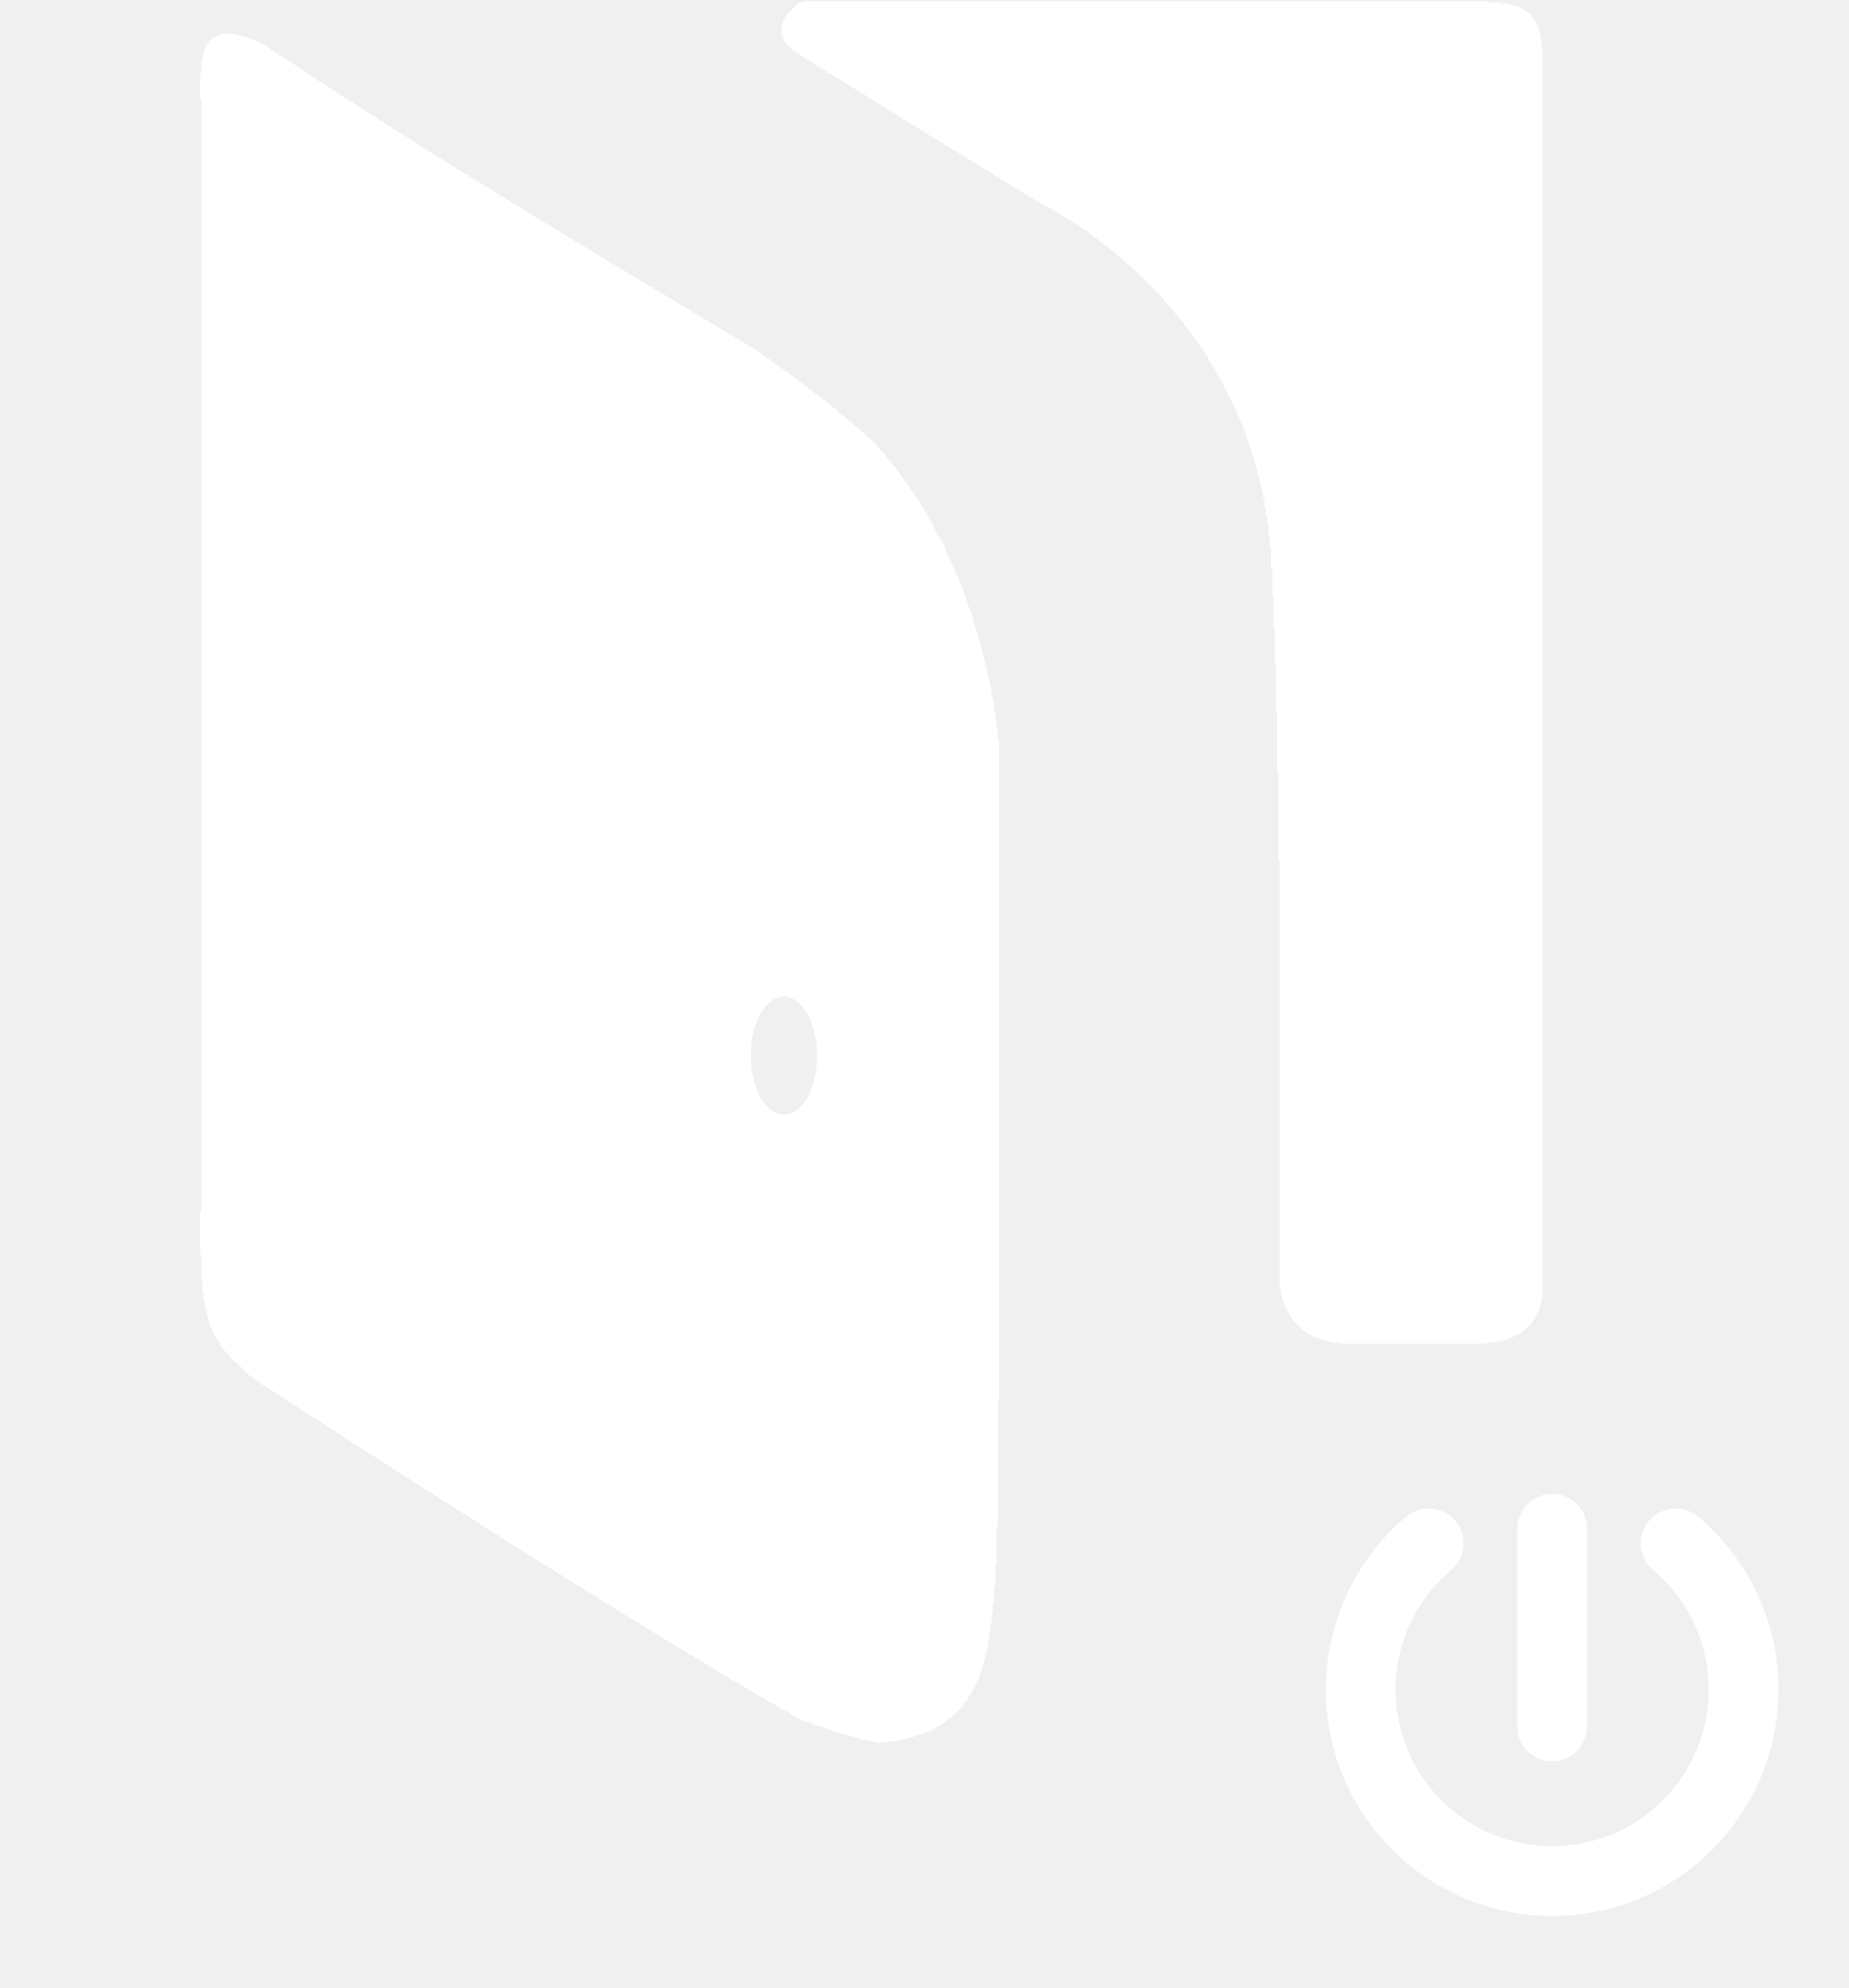
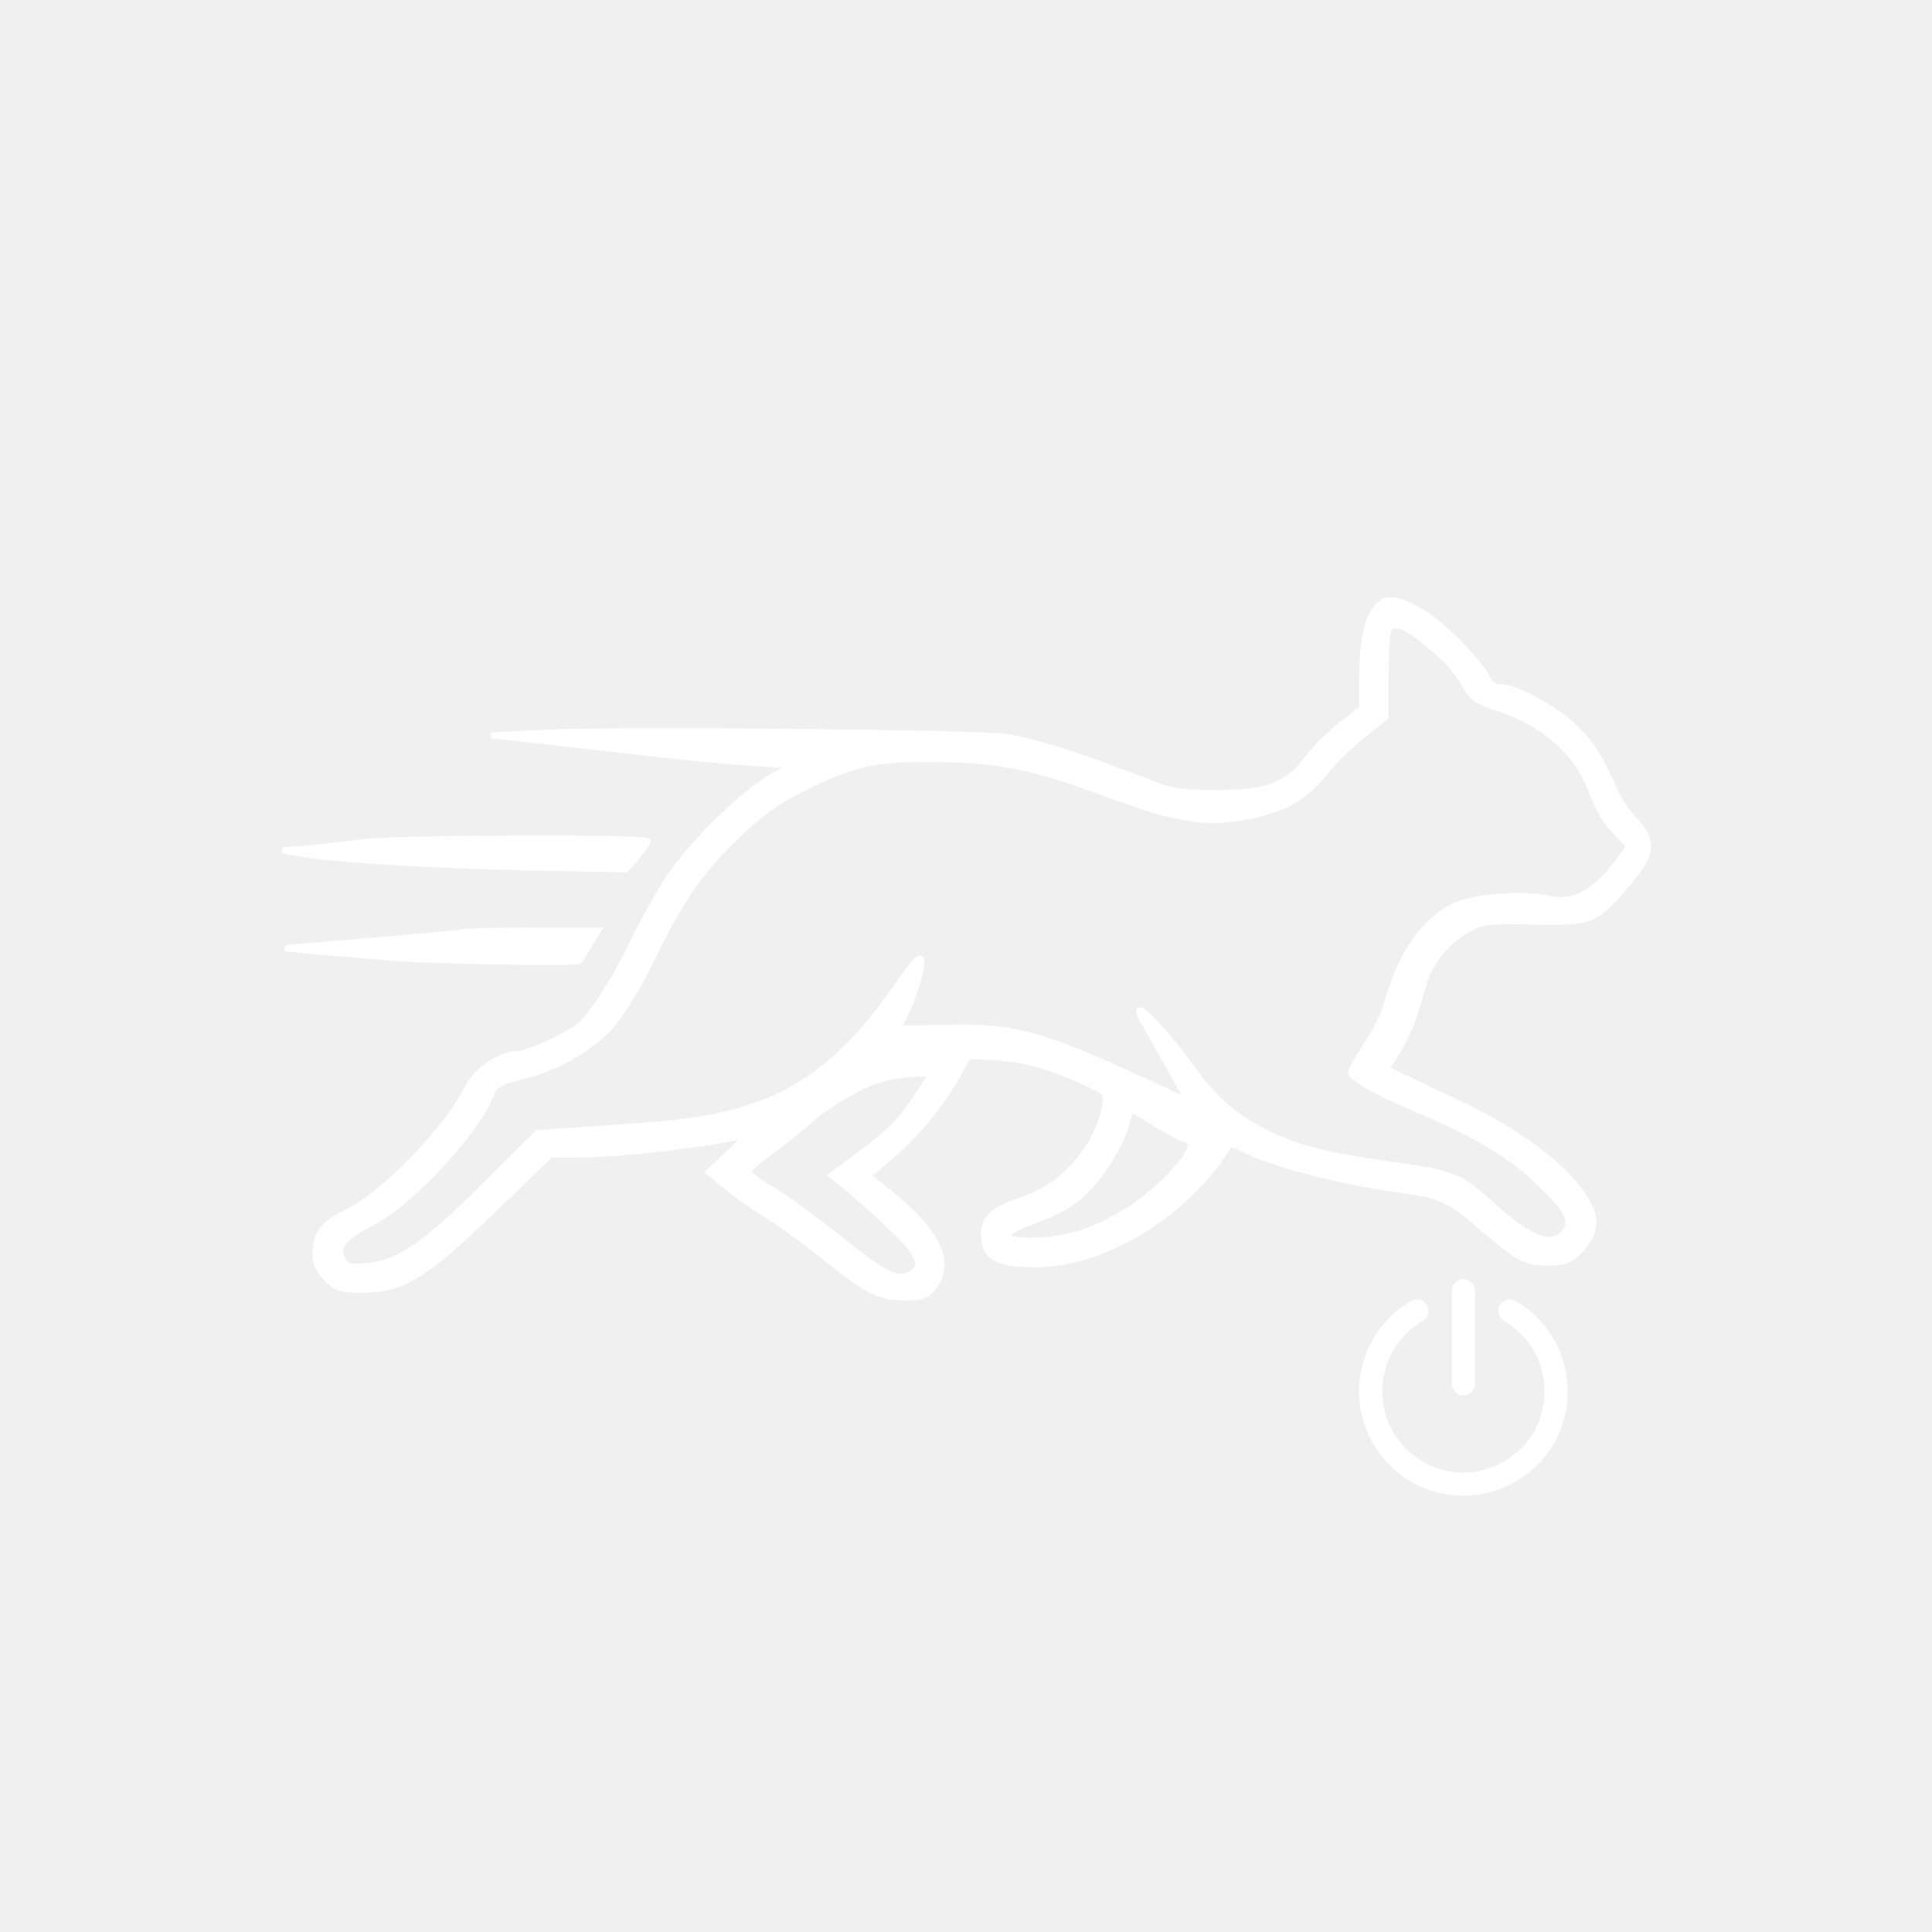
- <svg xmlns="http://www.w3.org/2000/svg" width="53" height="57" viewBox="0 0 53 57" fill="none">
-   <path fill-rule="evenodd" clip-rule="evenodd" d="M6.349 0.974L6.313 1.01H6.241L6.205 1.046H6.169L6.133 1.082H6.097L5.988 1.191V1.227L5.916 1.299V1.335L5.88 1.371V1.443L5.844 1.479V1.551L5.808 1.587V1.732L5.772 1.768V2.056L5.736 2.092V2.814L5.772 2.85V34.704L5.736 34.74V35.967L5.772 36.003V36.688L5.808 36.724V37.049L5.844 37.085V37.302L5.88 37.338V37.518L5.916 37.554V37.662L5.952 37.699V37.807L5.988 37.843V37.915L6.024 37.951V38.023L6.061 38.059V38.095L6.097 38.131V38.203L6.133 38.24V38.276L6.205 38.348V38.384L6.241 38.42V38.456L6.313 38.528V38.564L6.385 38.636V38.672L6.602 38.889V38.925L6.746 39.069H6.782L7.179 39.466H7.215L7.323 39.574H7.359L7.431 39.647H7.467L7.54 39.719H7.576L7.648 39.791H7.684L7.756 39.863H7.792L7.828 39.899H7.864L7.936 39.971H7.972L8.045 40.043H8.081L8.153 40.115H8.189L8.261 40.188H8.297L8.369 40.26H8.405L8.441 40.296H8.478L8.55 40.368H8.586L8.658 40.44H8.694L8.766 40.512H8.802L8.874 40.584H8.91L8.983 40.657H9.019L9.055 40.693H9.091L9.163 40.765H9.199L9.271 40.837H9.307L9.379 40.909H9.415L9.488 40.981H9.524L9.56 41.017H9.596L9.668 41.09H9.704L9.776 41.162H9.812L9.884 41.234H9.921L9.993 41.306H10.029L10.101 41.378H10.137L10.173 41.414H10.209L10.281 41.486H10.317L10.389 41.559H10.426L10.498 41.631H10.534L10.606 41.703H10.642L10.678 41.739H10.714L10.786 41.811H10.822L10.895 41.883H10.931L11.003 41.955H11.039L11.075 41.991H11.111L11.183 42.063H11.219L11.291 42.136H11.328L11.4 42.208H11.436L11.508 42.28H11.544L11.58 42.316H11.616L11.688 42.388H11.724L11.796 42.46H11.832L11.905 42.532H11.941L11.977 42.569H12.013L12.085 42.641H12.121L12.193 42.713H12.229L12.302 42.785H12.338L12.374 42.821H12.41L12.482 42.893H12.518L12.59 42.965H12.626L12.698 43.038H12.734L12.771 43.074H12.806L12.879 43.146H12.915L12.987 43.218H13.023L13.095 43.29H13.131L13.167 43.326H13.203L13.275 43.398H13.312L13.384 43.471H13.42L13.492 43.543H13.528L13.564 43.579H13.6L13.672 43.651H13.708L13.781 43.723H13.817L13.889 43.795H13.925L13.961 43.831H13.997L14.069 43.903H14.105L14.177 43.975H14.213L14.249 44.012H14.286L14.358 44.084H14.394L14.466 44.156H14.502L14.574 44.228H14.61L14.646 44.264H14.682L14.755 44.336H14.791L14.863 44.408H14.899L14.935 44.444H14.971L15.043 44.517H15.079L15.151 44.589H15.188L15.224 44.625H15.26L15.332 44.697H15.368L15.44 44.769H15.476L15.512 44.805H15.548L15.62 44.877H15.656L15.729 44.95H15.765L15.801 44.986H15.837L15.909 45.058H15.945L16.017 45.13H16.053L16.089 45.166H16.125L16.198 45.238H16.234L16.306 45.31H16.342L16.378 45.346H16.414L16.486 45.419H16.522L16.594 45.491H16.631L16.667 45.527H16.703L16.775 45.599H16.811L16.883 45.671H16.919L16.955 45.707H16.991L17.063 45.779H17.099L17.172 45.851H17.208L17.244 45.888H17.28L17.352 45.96H17.388L17.424 45.996H17.46L17.532 46.068H17.569L17.641 46.14H17.677L17.713 46.176H17.749L17.821 46.248H17.857L17.929 46.32H17.965L18.001 46.356H18.037L18.11 46.429H18.146L18.182 46.465H18.218L18.29 46.537H18.326L18.398 46.609H18.434L18.47 46.645H18.506L18.579 46.717H18.615L18.651 46.753H18.687L18.759 46.825H18.795L18.831 46.861H18.867L18.939 46.934H18.975L19.047 47.006H19.084L19.12 47.042H19.156L19.228 47.114H19.264L19.3 47.15H19.336L19.408 47.222H19.444L19.48 47.258H19.517L19.589 47.331H19.625L19.661 47.367H19.697L19.769 47.439H19.805L19.841 47.475H19.877L19.949 47.547H19.985L20.058 47.619H20.094L20.13 47.655H20.166L20.238 47.727H20.274L20.31 47.763H20.346L20.418 47.836H20.454L20.491 47.872H20.527L20.599 47.944H20.635L20.671 47.98H20.707L20.779 48.052H20.815L20.851 48.088H20.887L20.959 48.16H20.996L21.032 48.196H21.068L21.104 48.232H21.14L21.212 48.304H21.248L21.284 48.341H21.32L21.392 48.413H21.428L21.465 48.449H21.501L21.573 48.521H21.609L21.645 48.557H21.681L21.753 48.629H21.789L21.825 48.665H21.861L21.898 48.701H21.933L22.006 48.773H22.042L22.078 48.81H22.114L22.15 48.846H22.186L22.258 48.918H22.294L22.33 48.954H22.366L22.439 49.026H22.475L22.511 49.062H22.547L22.583 49.098H22.619L22.691 49.17H22.727L22.763 49.206H22.799L22.835 49.242H22.872L22.908 49.279H22.944L22.98 49.315H23.016L23.052 49.351H23.124L23.16 49.387H23.232L23.268 49.423H23.304L23.34 49.459H23.413L23.449 49.495H23.521L23.557 49.531H23.629L23.665 49.567H23.737L23.773 49.603H23.846L23.882 49.639H23.954L23.99 49.675H24.062L24.098 49.712H24.206L24.242 49.748H24.314L24.351 49.784H24.459L24.495 49.82H24.567L24.603 49.856H24.711L24.747 49.892H24.892L24.928 49.928H25.072L25.108 49.964H25.433L25.469 49.928H25.685L25.721 49.892H25.866L25.902 49.856H26.01L26.046 49.82H26.154L26.19 49.784H26.262L26.299 49.748H26.371L26.407 49.712H26.479L26.515 49.675H26.551L26.587 49.639H26.659L26.695 49.603H26.732L26.768 49.567H26.804L26.876 49.495H26.912L26.948 49.459H26.984L27.056 49.387H27.092L27.201 49.279H27.237L27.633 48.882V48.846L27.742 48.737V48.701L27.778 48.665V48.629L27.85 48.557V48.521L27.886 48.485V48.449L27.922 48.413V48.377L27.958 48.341V48.304L27.994 48.269V48.232L28.03 48.196V48.16L28.066 48.124V48.052L28.102 48.016V47.944L28.138 47.908V47.836L28.174 47.8V47.727L28.211 47.691V47.583L28.247 47.547V47.439L28.283 47.403V47.294L28.319 47.258V47.078L28.355 47.042V46.861L28.391 46.825V46.609L28.427 46.573V46.284L28.463 46.248V45.96L28.499 45.924V45.491L28.535 45.455V44.877L28.571 44.841V43.795L28.607 43.759V40.188L28.643 40.152V21.212L28.607 21.176V20.924L28.571 20.887V20.635L28.535 20.599V20.419L28.499 20.383V20.166L28.463 20.13V19.986L28.427 19.95V19.769L28.391 19.733V19.589L28.355 19.553V19.445L28.319 19.408V19.264L28.283 19.228V19.12L28.247 19.084V18.976L28.211 18.939V18.831L28.174 18.795V18.687L28.138 18.651V18.543L28.102 18.506V18.398L28.066 18.362V18.29L28.03 18.254V18.146L27.994 18.11V18.038L27.958 18.002V17.929L27.922 17.893V17.821L27.886 17.785V17.677L27.85 17.641V17.569L27.814 17.532V17.46L27.778 17.424V17.388L27.742 17.352V17.28L27.706 17.244V17.172L27.669 17.136V17.064L27.633 17.027V16.955L27.597 16.919V16.883L27.561 16.847V16.775L27.525 16.739V16.703L27.489 16.667V16.595L27.453 16.558V16.522L27.417 16.486V16.414L27.381 16.378V16.342L27.345 16.306V16.27L27.309 16.234V16.162L27.273 16.126V16.09L27.237 16.053V16.017L27.201 15.981V15.945L27.164 15.909V15.873L27.128 15.837V15.801L27.092 15.765V15.693L27.056 15.657V15.62L27.02 15.585V15.548L26.984 15.512V15.476L26.912 15.404V15.368L26.876 15.332V15.296L26.84 15.26V15.224L26.804 15.188V15.152L26.768 15.116V15.079L26.732 15.043V15.007L26.695 14.971V14.935L26.623 14.863V14.827L26.587 14.791V14.755L26.515 14.683V14.646L26.479 14.61V14.574L26.407 14.502V14.466L26.371 14.43V14.394L26.299 14.322V14.286L26.227 14.214V14.178L26.154 14.105V14.069L26.082 13.997V13.961L26.01 13.889V13.853L25.902 13.745V13.709L25.794 13.6V13.564L25.685 13.456V13.42L25.577 13.312V13.276L25.397 13.095V13.059L25.144 12.807V12.771L24.928 12.554H24.892L24.603 12.266H24.567L24.351 12.049H24.314L24.134 11.869H24.098L23.918 11.688H23.882L23.737 11.544H23.701L23.557 11.4H23.521L23.413 11.291H23.377L23.268 11.183H23.232L23.124 11.075H23.088L22.98 10.967H22.944L22.835 10.859H22.799L22.691 10.75H22.655L22.547 10.642H22.511L22.439 10.57H22.402L22.294 10.462H22.258L22.186 10.39H22.15L22.042 10.281H22.006L21.933 10.209H21.898L21.789 10.101H21.753L21.681 10.029H21.645L21.573 9.957H21.537L21.501 9.921H21.465L21.392 9.849H21.356L21.32 9.812H21.284L21.212 9.74H21.176L21.14 9.704H21.104L21.032 9.632H20.996L20.959 9.596H20.923L20.851 9.524H20.815L20.779 9.488H20.743L20.671 9.416H20.635L20.599 9.38H20.563L20.491 9.307H20.454L20.418 9.271H20.382L20.31 9.199H20.274L20.238 9.163H20.202L20.13 9.091H20.094L20.058 9.055H20.022L19.949 8.983H19.913L19.877 8.947H19.841L19.769 8.875H19.733L19.697 8.838H19.661L19.589 8.766H19.553L19.517 8.73H19.48L19.408 8.658H19.372L19.336 8.622H19.3L19.228 8.55H19.192L19.156 8.514H19.12L19.047 8.442H19.012L18.975 8.406H18.939L18.867 8.333H18.831L18.795 8.297H18.759L18.687 8.225H18.651L18.615 8.189H18.579L18.506 8.117H18.47L18.434 8.081H18.398L18.326 8.009H18.29L18.254 7.973H18.218L18.146 7.9H18.11L18.073 7.864H18.037L17.965 7.792H17.929L17.893 7.756H17.857L17.785 7.684H17.749L17.713 7.648H17.677L17.605 7.576H17.569L17.532 7.54H17.496L17.424 7.468H17.388L17.316 7.395H17.28L17.244 7.359H17.208L17.136 7.287H17.099L17.063 7.251H17.027L16.955 7.179H16.919L16.883 7.143H16.847L16.775 7.071H16.739L16.703 7.035H16.667L16.594 6.963H16.558L16.522 6.926H16.486L16.414 6.854H16.378L16.342 6.818H16.306L16.234 6.746H16.198L16.162 6.71H16.125L16.053 6.638H16.017L15.945 6.566H15.909L15.873 6.53H15.837L15.765 6.457H15.729L15.693 6.421H15.656L15.584 6.349H15.548L15.512 6.313H15.476L15.404 6.241H15.368L15.332 6.205H15.296L15.224 6.133H15.188L15.115 6.061H15.079L15.043 6.025H15.007L14.935 5.952H14.899L14.863 5.916H14.827L14.755 5.844H14.719L14.682 5.808H14.646L14.574 5.736H14.538L14.466 5.664H14.43L14.394 5.628H14.358L14.286 5.556H14.249L14.177 5.483H14.141L14.105 5.447H14.069L13.997 5.375H13.961L13.925 5.339H13.889L13.817 5.267H13.781L13.708 5.195H13.672L13.636 5.159H13.6L13.528 5.087H13.492L13.42 5.014H13.384L13.348 4.978H13.312L13.239 4.906H13.203L13.167 4.87H13.131L13.059 4.798H13.023L12.951 4.726H12.915L12.879 4.69H12.843L12.771 4.618H12.734L12.662 4.546H12.626L12.59 4.509H12.554L12.482 4.437H12.446L12.374 4.365H12.338L12.302 4.329H12.265L12.193 4.257H12.157L12.085 4.185H12.049L12.013 4.149H11.977L11.905 4.077H11.869L11.796 4.004H11.76L11.688 3.932H11.652L11.616 3.896H11.58L11.508 3.824H11.472L11.4 3.752H11.364L11.328 3.716H11.291L11.219 3.644H11.183L11.111 3.571H11.075L11.003 3.499H10.967L10.931 3.463H10.895L10.822 3.391H10.786L10.714 3.319H10.678L10.606 3.247H10.57L10.534 3.211H10.498L10.426 3.139H10.389L10.317 3.066H10.281L10.209 2.994H10.173L10.101 2.922H10.065L9.993 2.85H9.957L9.921 2.814H9.884L9.812 2.742H9.776L9.704 2.67H9.668L9.596 2.597H9.56L9.488 2.525H9.452L9.379 2.453H9.343L9.307 2.417H9.271L9.199 2.345H9.163L9.091 2.273H9.055L8.983 2.201H8.947L8.874 2.128H8.838L8.766 2.056H8.73L8.658 1.984H8.622L8.55 1.912H8.514L8.441 1.84H8.405L8.333 1.768H8.297L8.225 1.696H8.189L8.153 1.66H8.117L8.045 1.587H8.009L7.936 1.515H7.9L7.828 1.443H7.792L7.72 1.371H7.684L7.612 1.299H7.576L7.54 1.263H7.504L7.467 1.227H7.431L7.395 1.191H7.359L7.323 1.154H7.251L7.215 1.118H7.179L7.143 1.082H7.071L7.035 1.046H6.962L6.926 1.01H6.818L6.782 0.974H6.349ZM23.196 0.036L23.16 0.036H23.088H23.016L22.98 0.072H22.944L22.878 0.092L22.835 0.141L22.799 0.18L22.655 0.325H22.619V0.361L22.511 0.469V0.505L22.475 0.541V0.577L22.439 0.613V0.685L22.402 0.722V1.01L22.439 1.046V1.082L22.475 1.118V1.154L22.511 1.191V1.227L22.763 1.479H22.799L22.835 1.515H22.872L22.944 1.587H22.98L23.052 1.66H23.088L23.16 1.732H23.196L23.232 1.768H23.268L23.34 1.84H23.377L23.449 1.912H23.485L23.521 1.948H23.557L23.629 2.02H23.665L23.737 2.092H23.773L23.809 2.128H23.846L23.918 2.201H23.954L23.99 2.237H24.026L24.098 2.309H24.134L24.206 2.381H24.242L24.278 2.417H24.314L24.387 2.489H24.423L24.459 2.525H24.495L24.567 2.597H24.603L24.675 2.67H24.711L24.747 2.706H24.784L24.856 2.778H24.892L24.964 2.85H25L25.036 2.886H25.072L25.144 2.958H25.18L25.216 2.994H25.252L25.325 3.066H25.361L25.433 3.139H25.469L25.505 3.175H25.541L25.613 3.247H25.649L25.685 3.283H25.721L25.794 3.355H25.83L25.902 3.427H25.938L25.974 3.463H26.01L26.082 3.535H26.118L26.19 3.608H26.227L26.262 3.644H26.299L26.371 3.716H26.407L26.443 3.752H26.479L26.551 3.824H26.587L26.659 3.896H26.695L26.732 3.932H26.768L26.84 4.004H26.876L26.912 4.04H26.948L27.02 4.113H27.056L27.128 4.185H27.164L27.201 4.221H27.237L27.309 4.293H27.345L27.381 4.329H27.417L27.489 4.401H27.525L27.597 4.473H27.633L27.669 4.509H27.706L27.778 4.582H27.814L27.85 4.618H27.886L27.958 4.69H27.994L28.066 4.762H28.102L28.138 4.798H28.174L28.247 4.87H28.283L28.319 4.906H28.355L28.427 4.978H28.463L28.535 5.051H28.571L28.607 5.087H28.643L28.716 5.159H28.752L28.788 5.195H28.824L28.896 5.267H28.932L29.004 5.339H29.04L29.076 5.375H29.113L29.185 5.447H29.221L29.257 5.483H29.293L29.365 5.556H29.401L29.437 5.592H29.473L29.545 5.664H29.581L29.654 5.736H29.69L29.726 5.772H29.762L29.834 5.844H29.87L29.906 5.88H29.942L29.978 5.916H30.014L30.05 5.952H30.087L30.123 5.989H30.159L30.231 6.061H30.267L30.303 6.097H30.339L30.411 6.169H30.447L30.483 6.205H30.519L30.591 6.277H30.628L30.664 6.313H30.7L30.772 6.385H30.808L30.88 6.457H30.916L30.988 6.53H31.024L31.097 6.602H31.133L31.241 6.71H31.277L31.385 6.818H31.421L31.529 6.926H31.566L31.674 7.035H31.71L31.854 7.179H31.89L32.071 7.359H32.107L32.359 7.612H32.395L33.369 8.586V8.622L33.622 8.875V8.911L33.802 9.091V9.127L33.947 9.271V9.307L34.055 9.416V9.452L34.163 9.56V9.596L34.235 9.668V9.704L34.343 9.812V9.849L34.416 9.921V9.957L34.488 10.029V10.065L34.56 10.137V10.173L34.632 10.245V10.281L34.668 10.318V10.354L34.74 10.426V10.462L34.776 10.498V10.534L34.848 10.606V10.642L34.885 10.678V10.714L34.92 10.75V10.787L34.993 10.859V10.895L35.029 10.931V10.967L35.065 11.003V11.039L35.101 11.075V11.111L35.137 11.147V11.183L35.173 11.219V11.255L35.209 11.291V11.328L35.245 11.364V11.4L35.281 11.436V11.472L35.317 11.508V11.544L35.353 11.58V11.616L35.389 11.652V11.688L35.426 11.724V11.797L35.462 11.833V11.869L35.498 11.905V11.941L35.534 11.977V12.049L35.57 12.085V12.121L35.606 12.157V12.193L35.642 12.229V12.302L35.678 12.338V12.41L35.714 12.446V12.482L35.75 12.518V12.59L35.786 12.626V12.698L35.822 12.735V12.807L35.858 12.843V12.915L35.895 12.951V13.023L35.931 13.059V13.131L35.967 13.167V13.276L36.003 13.312V13.384L36.039 13.42V13.528L36.075 13.564V13.672L36.111 13.709V13.817L36.147 13.853V13.997L36.183 14.033V14.142L36.219 14.178V14.322L36.255 14.358V14.538L36.291 14.574V14.755L36.328 14.791V15.007L36.364 15.043V15.296L36.4 15.332V15.657L36.436 15.693V16.27L36.472 16.306V17.027L36.508 17.064V17.965L36.544 18.002V19.048L36.58 19.084V20.383L36.616 20.419V22.15L36.652 22.186V24.639L36.688 24.675V36.941L36.724 36.977V37.121L36.76 37.157V37.266L36.796 37.302V37.374L36.833 37.41V37.446L36.869 37.482V37.518L36.905 37.554V37.59L36.941 37.626V37.662L36.977 37.699V37.734L37.049 37.807V37.843L37.374 38.167H37.41L37.482 38.24H37.518L37.554 38.276H37.59L37.626 38.312H37.662L37.698 38.348H37.734L37.77 38.384H37.843L37.879 38.42H37.987L38.023 38.456H38.131L38.167 38.492H38.456L38.492 38.528H42.605L42.641 38.492H42.893L42.929 38.456H43.074L43.11 38.42H43.182L43.218 38.384H43.29L43.326 38.348H43.362L43.398 38.312H43.434L43.47 38.276H43.506L43.542 38.24H43.579L43.651 38.167H43.687L43.939 37.915V37.879L44.011 37.807V37.771L44.047 37.734V37.699L44.084 37.662V37.626L44.12 37.59V37.518L44.156 37.482V37.41L44.192 37.374V37.23L44.228 37.193V1.371L44.192 1.335V1.118L44.156 1.082V0.938L44.12 0.902V0.83L44.084 0.794V0.722L44.047 0.685V0.649L44.011 0.613V0.577L43.903 0.469V0.433L43.831 0.361H43.795L43.723 0.289H43.687L43.651 0.253H43.615L43.579 0.217H43.542L43.506 0.18H43.434L43.398 0.144H43.29L43.254 0.108H43.074L43.037 0.072H42.713L42.677 0.036H23.377L23.34 0.036H23.196ZM21.523 30.267C21.523 30.716 21.623 31.147 21.801 31.465C21.98 31.783 22.222 31.961 22.475 31.961C22.727 31.961 22.969 31.783 23.148 31.465C23.326 31.147 23.427 30.716 23.427 30.267C23.427 29.818 23.326 29.387 23.148 29.069C22.969 28.751 22.727 28.573 22.475 28.573C22.222 28.573 21.98 28.751 21.801 29.069C21.623 29.387 21.523 29.818 21.523 30.267Z" fill="white" />
-   <g clip-path="url(#clip0_1540_950)">
-     <path d="M40.958 44.25C40.099 44.976 39.483 45.948 39.194 47.036C38.905 48.123 38.958 49.273 39.344 50.33C39.731 51.386 40.432 52.299 41.355 52.944C42.277 53.588 43.375 53.934 44.5 53.934C45.625 53.934 46.723 53.588 47.645 52.944C48.567 52.299 49.269 51.386 49.655 50.33C50.042 49.273 50.094 48.123 49.806 47.036C49.517 45.948 48.901 44.976 48.041 44.25" stroke="white" stroke-width="2" stroke-linecap="round" stroke-linejoin="round" />
-     <path d="M44.5 43.833V49.5" stroke="white" stroke-width="2" stroke-linecap="round" stroke-linejoin="round" />
+ <svg xmlns="http://www.w3.org/2000/svg" viewBox="0 0 500 500">
+   <g transform="matrix(0.1, 0, 0, -0.1, -2.369427, 508.8079)" fill="#FFFFFF" stroke="#FFFFFF" stroke-width="15">
+     <path d="M3591 3521 c-28 -28 -41 -84 -42 -181 l0 -85 -55 -43 c-30 -24 -69 -63 -87 -87 -50 -69 -107 -90 -237 -89 -90 0 -115 4 -175 28 -163 64 -296 107 -366 117 -88 12 -1005 20 -1199 11 l-135 -7 75 -8 c41 -5 167 -19 280 -32 113 -14 254 -27 313 -31 l109 -7 -51 -29 c-73 -42 -199 -165 -259 -251 -28 -40 -71 -117 -96 -169 -48 -100 -105 -190 -140 -222 -30 -27 -137 -76 -166 -76 -42 0 -103 -42 -125 -85 -54 -108 -214 -274 -308 -321 -67 -32 -87 -58 -87 -112 0 -24 9 -42 29 -63 26 -26 36 -29 94 -29 102 0 157 34 336 205 l150 145 77 0 c94 0 299 23 411 46 17 3 10 -7 -28 -43 l-51 -48 33 -28 c30 -25 73 -56 130 -92 39 -25 79 -54 144 -106 102 -82 136 -99 200 -99 46 0 56 4 74 26 53 67 8 153 -137 264 l-32 25 47 40 c69 56 140 141 179 210 l33 60 63 -3 c73 -3 140 -20 232 -62 65 -29 66 -30 60 -62 -19 -107 -106 -208 -209 -243 -82 -27 -105 -48 -105 -93 1 -58 35 -77 135 -76 163 1 356 110 469 263 14 19 27 39 29 44 2 6 15 4 33 -6 71 -39 257 -88 409 -108 107 -14 129 -24 215 -99 92 -79 112 -90 170 -90 43 0 56 5 80 29 38 38 47 75 27 117 -43 89 -171 189 -353 274 -71 33 -139 66 -151 72 l-21 10 29 46 c15 25 35 66 42 91 8 25 20 65 27 88 17 54 61 108 113 136 38 20 54 22 171 20 156 -3 159 -1 254 113 53 66 55 96 7 149 -20 21 -43 54 -51 74 -41 92 -59 122 -102 164 -51 50 -155 107 -194 107 -16 0 -28 8 -35 23 -18 40 -121 144 -167 170 -66 37 -92 41 -115 18z m116 -90 c59 -47 86 -76 110 -120 16 -29 30 -38 83 -56 112 -36 197 -107 234 -195 32 -78 38 -89 72 -126 l34 -36 -19 -27 c-65 -90 -122 -123 -185 -109 -67 16 -205 5 -252 -20 -80 -41 -137 -127 -173 -257 -6 -22 -28 -67 -50 -100 -22 -33 -41 -65 -41 -72 0 -14 64 -51 150 -87 161 -68 252 -120 321 -184 87 -80 104 -110 83 -141 -32 -45 -93 -20 -202 80 -69 63 -92 72 -247 93 -164 23 -244 43 -319 80 -83 40 -138 88 -196 168 -97 133 -178 205 -118 106 17 -29 44 -78 61 -108 16 -30 34 -61 40 -67 14 -19 8 -17 -94 31 -281 130 -353 150 -532 144 -64 -1 -117 -2 -117 0 0 2 7 16 15 32 24 47 46 120 43 142 -2 16 -18 -1 -66 -70 -110 -160 -224 -256 -358 -303 -97 -34 -175 -47 -377 -60 l-192 -13 -136 -135 c-155 -155 -224 -202 -304 -209 -46 -4 -55 -2 -64 17 -18 33 1 56 78 96 97 51 261 226 302 322 15 36 19 38 98 59 82 22 167 72 216 127 27 30 70 100 109 180 74 153 128 229 231 325 54 51 101 83 168 115 125 61 176 72 337 70 152 -1 242 -19 406 -78 156 -57 175 -62 244 -74 50 -8 83 -8 141 2 102 18 155 47 209 113 25 31 71 76 103 101 l57 46 0 103 c0 56 3 109 6 118 10 26 39 19 91 -23z m-1277 -1127 c0 -7 -59 -92 -85 -122 -11 -13 -53 -49 -94 -80 l-75 -56 50 -40 c27 -23 77 -68 112 -102 68 -66 78 -97 38 -115 -33 -16 -69 4 -196 106 -58 46 -131 99 -162 117 -32 18 -58 38 -58 43 0 6 28 31 62 55 33 25 77 60 97 78 46 41 128 89 183 107 44 13 128 20 128 9z m659 -164 c22 0 21 -23 -2 -53 -89 -117 -238 -202 -362 -208 -111 -6 -124 12 -34 46 75 28 110 48 148 87 40 40 88 120 101 170 l10 37 65 -40 c36 -21 69 -39 74 -39z" style="" />
+     <path d="M965 2909 c-38 -5 -101 -12 -140 -16 l-70 -6 50 -9 c98 -16 344 -30 589 -35 l250 -5 28 32 c15 18 28 37 28 41 0 11 -641 9 -735 -2z" style="" />
+     <path d="M1219 2676 c-2 -2 -106 -12 -231 -22 -125 -10 -226 -19 -225 -20 1 -1 36 -5 77 -8 41 -3 120 -10 175 -15 96 -10 503 -17 509 -10 1 2 13 21 25 42 l23 37 -175 0 c-95 0 -176 -2 -178 -4z" style="" />
  </g>
-   <defs>
-     <clipPath id="clip0_1540_950">
-       <rect width="17" height="17" fill="white" transform="translate(36 40)" />
-     </clipPath>
-   </defs>
+   <path data-name="layer1" d="M 392.231 336.685 C 390.217 335.556 387.735 337.031 387.765 339.341 C 387.778 340.382 388.331 341.342 389.225 341.877 C 403.224 349.962 403.221 370.169 389.219 378.25 C 375.218 386.331 357.72 376.224 357.722 360.058 C 357.724 352.558 361.725 345.628 368.219 341.877 C 370.219 340.722 370.219 337.835 368.219 336.681 C 367.29 336.145 366.147 336.145 365.218 336.681 C 347.222 347.08 347.232 373.061 365.236 383.446 C 383.24 393.832 405.735 380.833 405.727 360.048 C 405.724 350.409 400.582 341.504 392.236 336.681 L 392.231 336.685 Z" style="stroke-width: 1; fill: rgb(255, 255, 255);" />
+   <path data-name="layer1" d="M 378.718 361.065 C 380.375 361.065 381.718 359.722 381.718 358.065 L 381.718 334.065 C 381.718 331.756 379.218 330.312 377.218 331.467 C 376.29 332.003 375.718 332.993 375.718 334.065 L 375.718 358.065 C 375.718 359.722 377.061 361.065 378.718 361.065 Z" style="stroke-width: 1; fill: rgb(255, 255, 255);" />
</svg>
